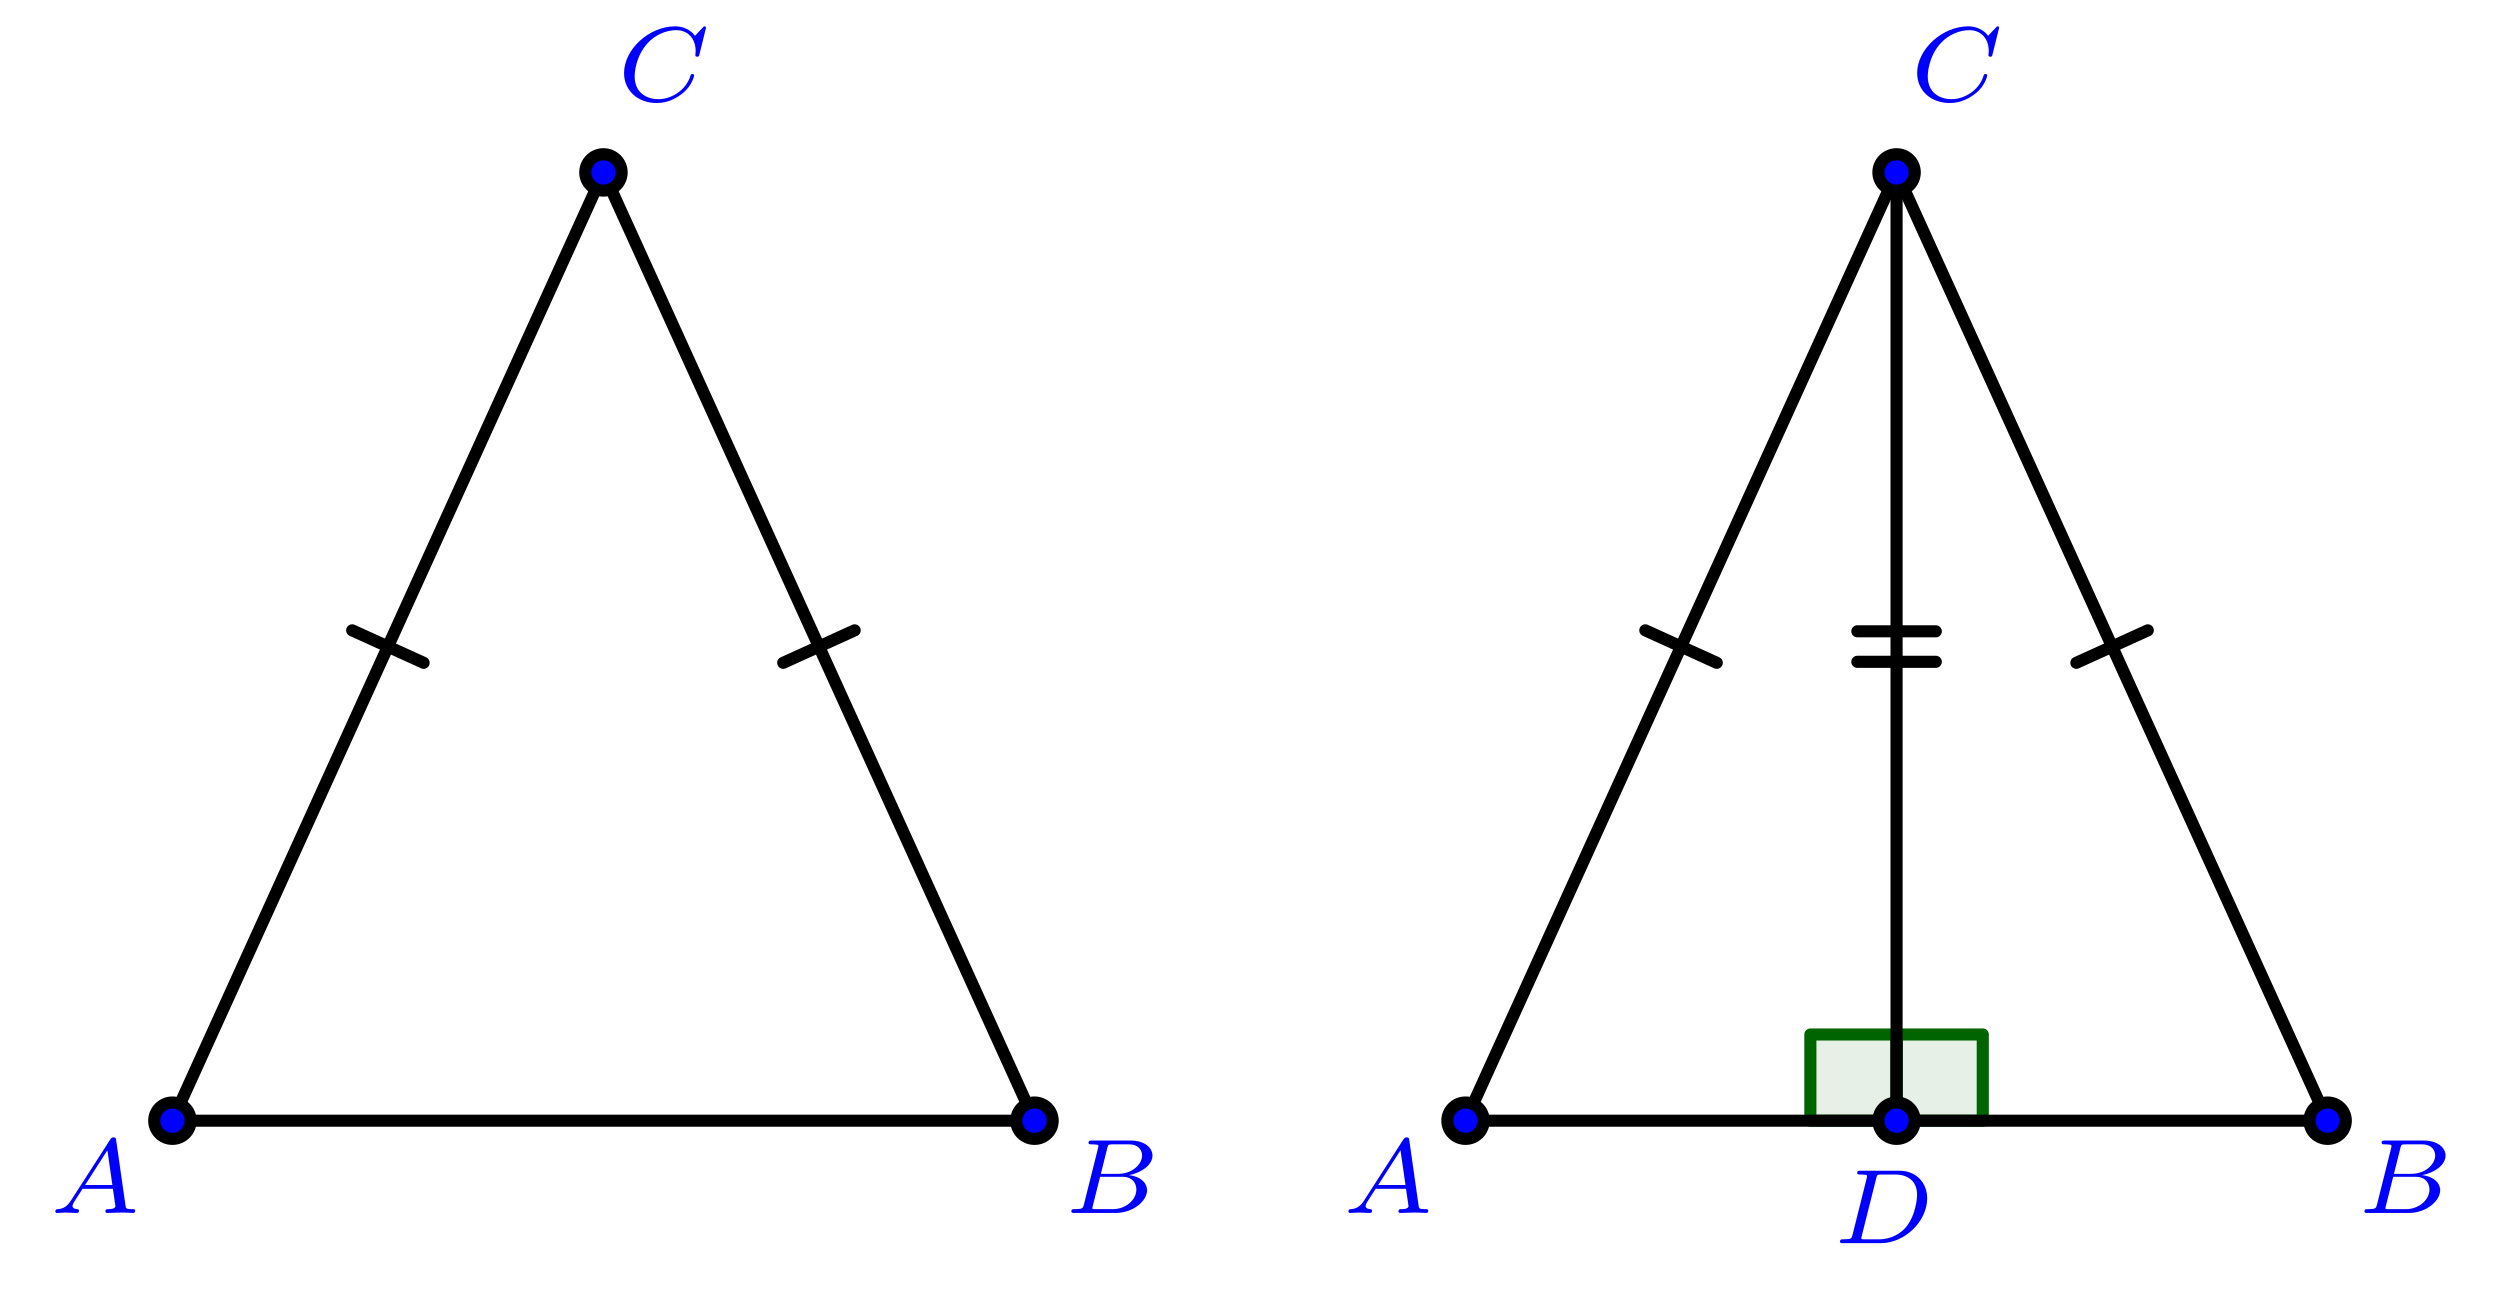
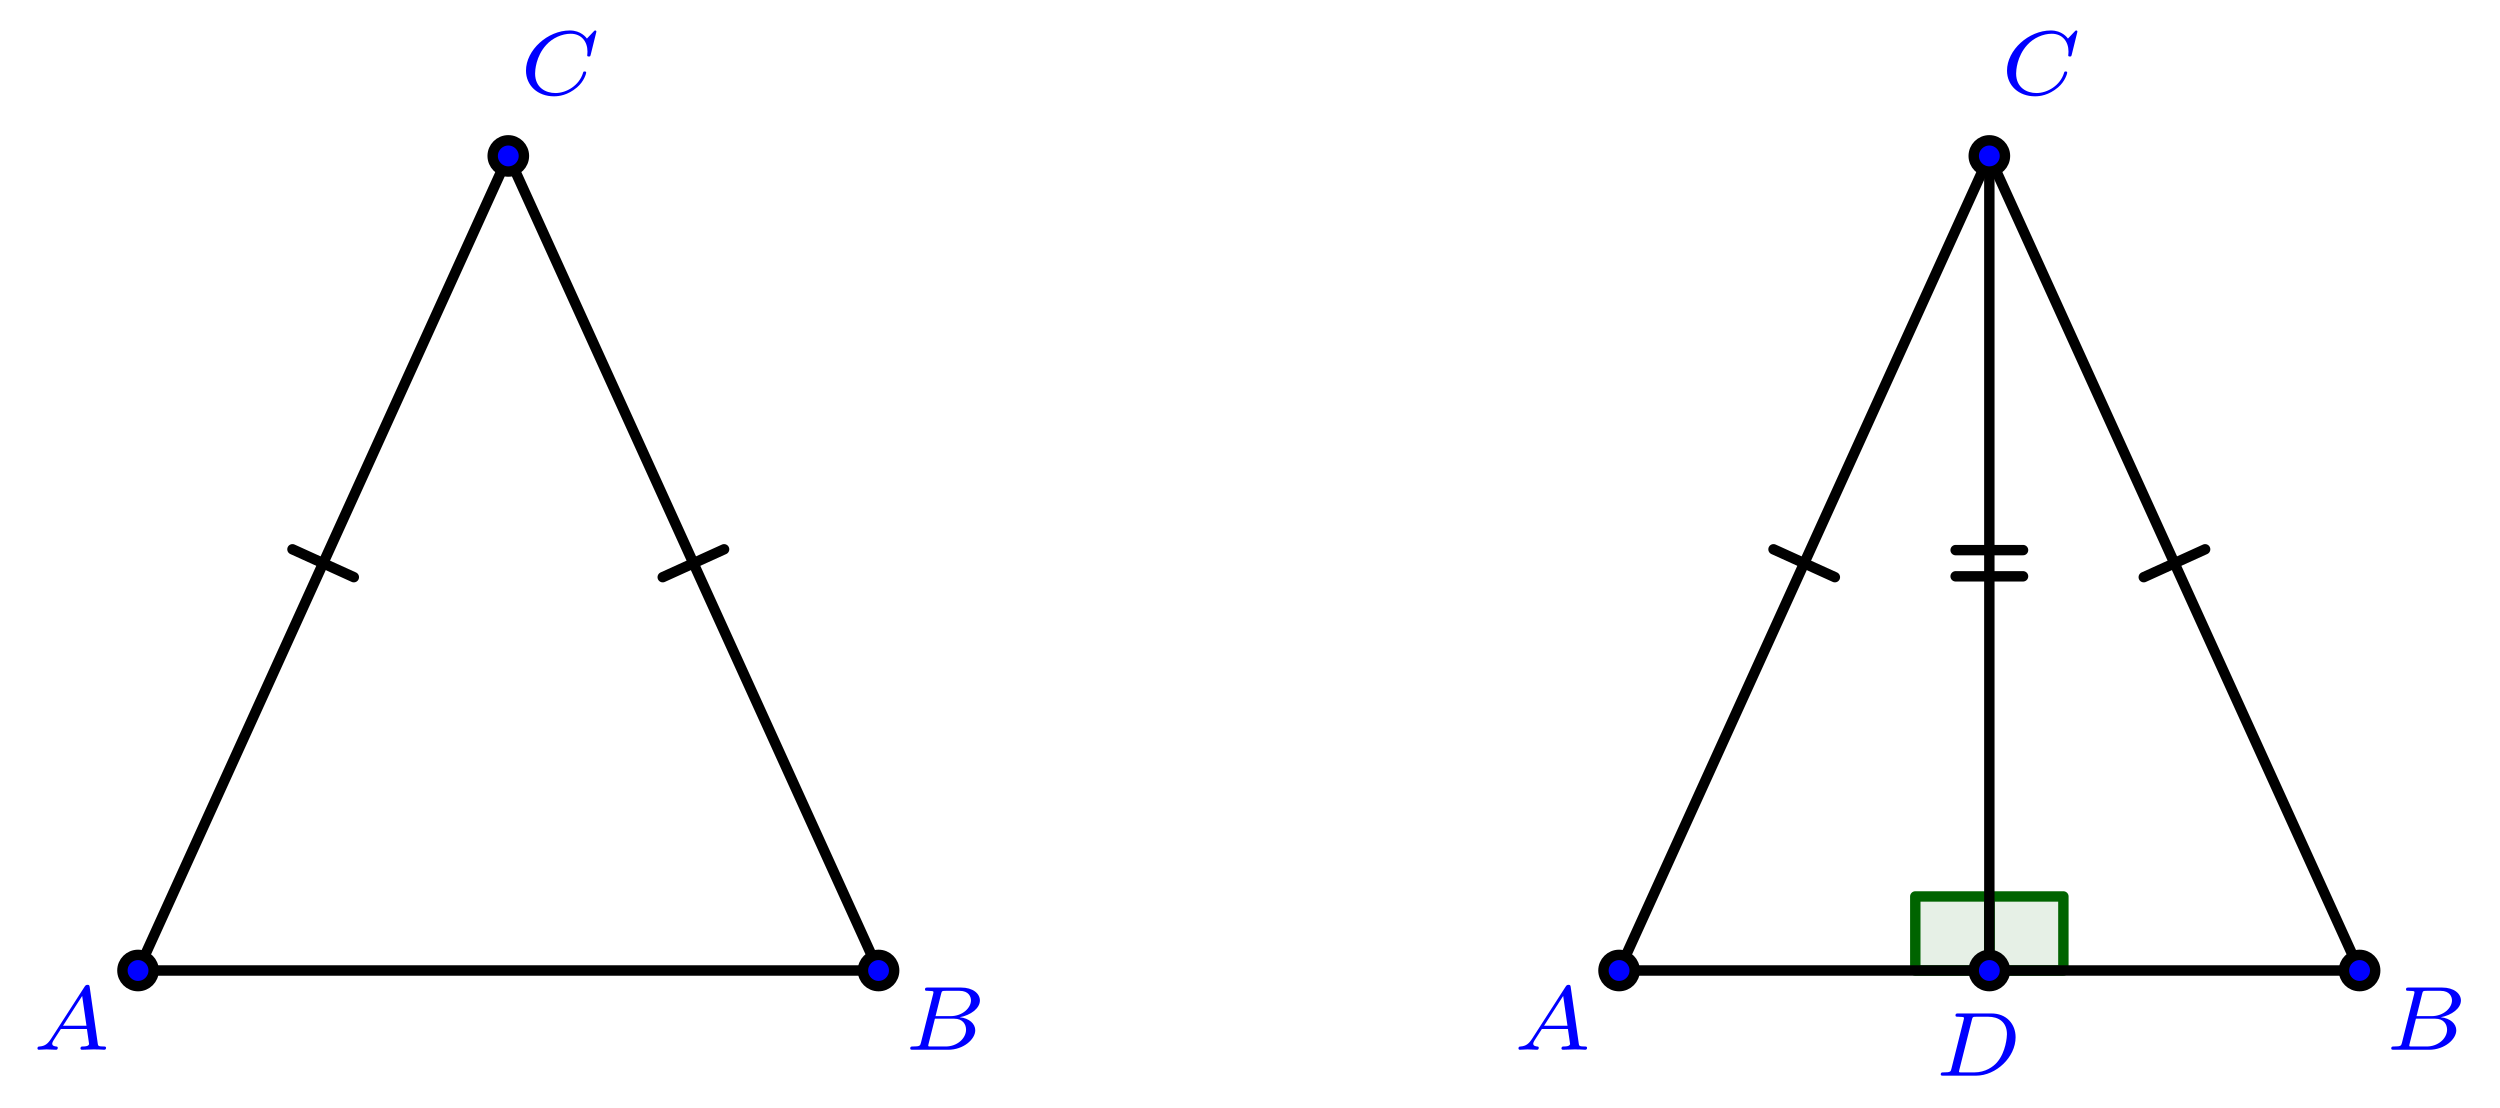
- <svg xmlns="http://www.w3.org/2000/svg" xmlns:xlink="http://www.w3.org/1999/xlink" version="1.1" width="164.409pt" height="85.039pt" viewBox="0 0 164.409 85.039">
+ <svg xmlns="http://www.w3.org/2000/svg" xmlns:xlink="http://www.w3.org/1999/xlink" version="1.1" width="191.398pt" height="84.823pt" viewBox="0 0 191.398 84.823">
  <g enable-background="new">
-     <clipPath id="cp0">
-       <path transform="matrix(1,0,0,-1,11.338,73.70101)" d="M -11.339 -11.339 L -11.339 73.702 L 153.073 73.702 L 153.073 -11.339 Z M 153.073 73.702 " />
-     </clipPath>
-     <g clip-path="url(#cp0)">
-       <path transform="matrix(1,0,0,-1,11.338,73.70101)" stroke-width=".797" stroke-linecap="round" stroke-linejoin="round" fill="none" stroke="#000000" d="M 0 0 L 28.347 62.363 " />
-       <path transform="matrix(1,0,0,-1,11.338,73.70101)" stroke-width=".797" stroke-linecap="round" stroke-linejoin="round" fill="none" stroke="#000000" d="M 11.823 32.247 L 16.52 30.113 " />
-       <path transform="matrix(1,0,0,-1,11.338,73.70101)" stroke-width=".797" stroke-linecap="round" stroke-linejoin="round" fill="none" stroke="#000000" d="M 28.347 62.363 L 56.694 0 " />
-       <path transform="matrix(1,0,0,-1,11.338,73.70101)" stroke-width=".797" stroke-linecap="round" stroke-linejoin="round" fill="none" stroke="#000000" d="M 44.867 32.247 L 40.17 30.113 " />
-       <path transform="matrix(1,0,0,-1,11.338,73.70101)" stroke-width=".797" stroke-linecap="round" stroke-linejoin="round" fill="none" stroke="#000000" d="M 0 0 L 56.694 0 " />
-       <path transform="matrix(1,0,0,-1,11.338,73.70101)" d="M 1.196 0 C 1.196 .66 .66 1.196 0 1.196 C -.66 1.196 -1.196 .66 -1.196 0 C -1.196 -.66 -.66 -1.196 0 -1.196 C .66 -1.196 1.196 -.66 1.196 0 Z M 0 0 " fill="#0000ff" />
-       <path transform="matrix(1,0,0,-1,11.338,73.70101)" stroke-width=".797" stroke-linecap="round" stroke-linejoin="round" fill="none" stroke="#000000" d="M 1.196 0 C 1.196 .66 .66 1.196 0 1.196 C -.66 1.196 -1.196 .66 -1.196 0 C -1.196 -.66 -.66 -1.196 0 -1.196 C .66 -1.196 1.196 -.66 1.196 0 Z M 0 0 " />
-       <symbol id="font_1_1">
-         <path d="M .149 .12 C .114 .066 .082 .04 .023 .036 C .013 .035 0 .035 0 .015 C 0 .004 .009 0 .014 0 C .04 0 .073 .004 .1 .004 C .132 .004 .173 0 .203 0 C .208 0 .223 0 .223 .022 C .223 .035 .21 .036 .206 .036 C .198 .037 .162 .039 .162 .066 C .162 .078 .172 .095 .177 .104 L .257 .228 L .543 .228 L .567 .062 C .563 .052 .557 .036 .498 .036 C .486 .036 .472 .036 .472 .014 C .472 .01 .475 0 .488 0 C .517 0 .588 .004 .617 .004 C .635 .004 .658 .003 .676 .003 C .694 .002 .715 0 .733 0 C .746 0 .753 .008 .753 .021 C .753 .036 .741 .036 .725 .036 C .667 .036 .665 .044 .662 .068 L .574 .685 C .571 .706 .569 .713 .55 .713 C .531 .713 .525 .704 .516 .69 L .149 .12 M .281 .264 L .491 .591 L .538 .264 L .281 .264 Z " />
-       </symbol>
-       <use xlink:href="#font_1_1" transform="matrix(6.9738,0,0,-6.9738,3.638507,79.76901)" fill="#0000ff" />
-       <path transform="matrix(1,0,0,-1,11.338,73.70101)" d="M 57.889 0 C 57.889 .66 57.354 1.196 56.694 1.196 C 56.033 1.196 55.498 .66 55.498 0 C 55.498 -.66 56.033 -1.196 56.694 -1.196 C 57.354 -1.196 57.889 -.66 57.889 0 Z M 56.694 0 " fill="#0000ff" />
-       <path transform="matrix(1,0,0,-1,11.338,73.70101)" stroke-width=".797" stroke-linecap="round" stroke-linejoin="round" fill="none" stroke="#000000" d="M 57.889 0 C 57.889 .66 57.354 1.196 56.694 1.196 C 56.033 1.196 55.498 .66 55.498 0 C 55.498 -.66 56.033 -1.196 56.694 -1.196 C 57.354 -1.196 57.889 -.66 57.889 0 Z M 56.694 0 " />
-       <symbol id="font_1_2">
-         <path d="M .118 .078 C .109 .044 .107 .036 .03 .036 C .013 .036 0 .036 0 .015 C 0 0 .012 0 .03 0 L .417 0 C .585 0 .714 .115 .714 .214 C .714 .285 .649 .346 .543 .357 C .664 .379 .765 .455 .765 .541 C .765 .617 .688 .683 .558 .683 L .194 .683 C .175 .683 .162 .683 .162 .661 C .162 .647 .174 .647 .194 .647 C .195 .647 .214 .647 .232 .645 C .253 .643 .255 .641 .255 .631 C .255 .629 .255 .624 .251 .609 L .118 .078 M .278 .369 L .339 .613 C .347 .644 .348 .647 .39 .647 L .542 .647 C .644 .647 .667 .58 .667 .542 C .667 .461 .576 .369 .442 .369 L .278 .369 M .23 .036 C .199 .036 .198 .037 .198 .046 C .198 .047 .198 .052 .202 .067 L .271 .341 L .483 .341 C .577 .341 .613 .279 .613 .221 C .613 .122 .512 .036 .391 .036 L .23 .036 Z " />
-       </symbol>
-       <use xlink:href="#font_1_2" transform="matrix(6.9738,0,0,-6.9738,70.45612,79.76901)" fill="#0000ff" />
-       <path transform="matrix(1,0,0,-1,11.338,73.70101)" d="M 29.542 62.363 C 29.542 63.023 29.007 63.558 28.347 63.558 C 27.687 63.558 27.151 63.023 27.151 62.363 C 27.151 61.703 27.687 61.167 28.347 61.167 C 29.007 61.167 29.542 61.703 29.542 62.363 Z M 28.347 62.363 " fill="#0000ff" />
-       <path transform="matrix(1,0,0,-1,11.338,73.70101)" stroke-width=".797" stroke-linecap="round" stroke-linejoin="round" fill="none" stroke="#000000" d="M 29.542 62.363 C 29.542 63.023 29.007 63.558 28.347 63.558 C 27.687 63.558 27.151 63.023 27.151 62.363 C 27.151 61.703 27.687 61.167 28.347 61.167 C 29.007 61.167 29.542 61.703 29.542 62.363 Z M 28.347 62.363 " />
-       <symbol id="font_1_3">
-         <path d="M .773 .71 C .773 .715 .77 .723 .76 .723 C .753 .723 .751 .721 .742 .711 L .669 .634 C .66 .646 .604 .723 .481 .723 C .238 .723 0 .508 0 .282 C 0 .119 .128 0 .307 0 C .361 0 .457 .011 .56 .098 C .639 .165 .661 .252 .661 .26 C .661 .273 .649 .273 .644 .273 C .631 .273 .629 .268 .626 .257 C .585 .12 .445 .036 .324 .036 C .218 .036 .1 .093 .1 .251 C .1 .28 .107 .438 .222 .564 C .291 .641 .396 .687 .491 .687 C .607 .687 .675 .603 .675 .491 C .675 .463 .672 .456 .672 .45 C .672 .437 .685 .437 .69 .437 C .706 .437 .706 .44 .711 .459 L .773 .71 Z " />
-       </symbol>
-       <use xlink:href="#font_1_3" transform="matrix(6.9738,0,0,-6.9738,41.04017,6.774478)" fill="#0000ff" />
-       <path transform="matrix(1,0,0,-1,11.338,73.70101)" d="M 113.387 5.669 L 107.718 5.669 L 107.718 0 L 113.387 0 Z " fill="#006400" fill-opacity=".1" />
-       <path transform="matrix(1,0,0,-1,11.338,73.70101)" stroke-width=".797" stroke-linecap="round" stroke-linejoin="round" fill="none" stroke="#006400" d="M 113.387 5.669 L 107.718 5.669 L 107.718 0 L 113.387 0 Z " />
-       <path transform="matrix(1,0,0,-1,11.338,73.70101)" d="M 119.056 0 L 119.056 5.669 L 113.387 5.669 L 113.387 0 Z " fill="#006400" fill-opacity=".1" />
-       <path transform="matrix(1,0,0,-1,11.338,73.70101)" stroke-width=".797" stroke-linecap="round" stroke-linejoin="round" fill="none" stroke="#006400" d="M 119.056 0 L 119.056 5.669 L 113.387 5.669 L 113.387 0 Z " />
-       <path transform="matrix(1,0,0,-1,11.338,73.70101)" stroke-width=".797" stroke-linecap="round" stroke-linejoin="round" fill="none" stroke="#000000" d="M 85.04 0 L 113.387 62.363 " />
-       <path transform="matrix(1,0,0,-1,11.338,73.70101)" stroke-width=".797" stroke-linecap="round" stroke-linejoin="round" fill="none" stroke="#000000" d="M 96.864 32.247 L 101.561 30.113 " />
-       <path transform="matrix(1,0,0,-1,11.338,73.70101)" stroke-width=".797" stroke-linecap="round" stroke-linejoin="round" fill="none" stroke="#000000" d="M 113.387 62.363 L 141.734 0 " />
-       <path transform="matrix(1,0,0,-1,11.338,73.70101)" stroke-width=".797" stroke-linecap="round" stroke-linejoin="round" fill="none" stroke="#000000" d="M 129.908 32.247 L 125.211 30.113 " />
-       <path transform="matrix(1,0,0,-1,11.338,73.70101)" stroke-width=".797" stroke-linecap="round" stroke-linejoin="round" fill="none" stroke="#000000" d="M 85.04 0 L 141.734 0 " />
-       <path transform="matrix(1,0,0,-1,11.338,73.70101)" stroke-width=".797" stroke-linecap="round" stroke-linejoin="round" fill="none" stroke="#000000" d="M 113.387 62.363 L 113.387 0 " />
-       <path transform="matrix(1,0,0,-1,11.338,73.70101)" stroke-width=".797" stroke-linecap="round" stroke-linejoin="round" fill="none" stroke="#000000" d="M 115.967 32.185 L 110.808 32.185 " />
-       <path transform="matrix(1,0,0,-1,11.338,73.70101)" stroke-width=".797" stroke-linecap="round" stroke-linejoin="round" fill="none" stroke="#000000" d="M 115.967 30.178 L 110.808 30.178 " />
-       <path transform="matrix(1,0,0,-1,11.338,73.70101)" d="M 86.236 0 C 86.236 .66 85.701 1.196 85.04 1.196 C 84.38 1.196 83.845 .66 83.845 0 C 83.845 -.66 84.38 -1.196 85.04 -1.196 C 85.701 -1.196 86.236 -.66 86.236 0 Z M 85.04 0 " fill="#0000ff" />
-       <path transform="matrix(1,0,0,-1,11.338,73.70101)" stroke-width=".797" stroke-linecap="round" stroke-linejoin="round" fill="none" stroke="#000000" d="M 86.236 0 C 86.236 .66 85.701 1.196 85.04 1.196 C 84.38 1.196 83.845 .66 83.845 0 C 83.845 -.66 84.38 -1.196 85.04 -1.196 C 85.701 -1.196 86.236 -.66 86.236 0 Z M 85.04 0 " />
-       <use xlink:href="#font_1_1" transform="matrix(6.9738,0,0,-6.9738,88.67751,79.76901)" fill="#0000ff" />
-       <path transform="matrix(1,0,0,-1,11.338,73.70101)" d="M 142.93 0 C 142.93 .66 142.394 1.196 141.734 1.196 C 141.074 1.196 140.539 .66 140.539 0 C 140.539 -.66 141.074 -1.196 141.734 -1.196 C 142.394 -1.196 142.93 -.66 142.93 0 Z M 141.734 0 " fill="#0000ff" />
-       <path transform="matrix(1,0,0,-1,11.338,73.70101)" stroke-width=".797" stroke-linecap="round" stroke-linejoin="round" fill="none" stroke="#000000" d="M 142.93 0 C 142.93 .66 142.394 1.196 141.734 1.196 C 141.074 1.196 140.539 .66 140.539 0 C 140.539 -.66 141.074 -1.196 141.734 -1.196 C 142.394 -1.196 142.93 -.66 142.93 0 Z M 141.734 0 " />
-       <use xlink:href="#font_1_2" transform="matrix(6.9738,0,0,-6.9738,155.4951,79.76901)" fill="#0000ff" />
-       <path transform="matrix(1,0,0,-1,11.338,73.70101)" d="M 114.583 62.363 C 114.583 63.023 114.047 63.558 113.387 63.558 C 112.727 63.558 112.192 63.023 112.192 62.363 C 112.192 61.703 112.727 61.167 113.387 61.167 C 114.047 61.167 114.583 61.703 114.583 62.363 Z M 113.387 62.363 " fill="#0000ff" />
-       <path transform="matrix(1,0,0,-1,11.338,73.70101)" stroke-width=".797" stroke-linecap="round" stroke-linejoin="round" fill="none" stroke="#000000" d="M 114.583 62.363 C 114.583 63.023 114.047 63.558 113.387 63.558 C 112.727 63.558 112.192 63.023 112.192 62.363 C 112.192 61.703 112.727 61.167 113.387 61.167 C 114.047 61.167 114.583 61.703 114.583 62.363 Z M 113.387 62.363 " />
-       <use xlink:href="#font_1_3" transform="matrix(6.9738,0,0,-6.9738,126.0792,6.774478)" fill="#0000ff" />
-       <path transform="matrix(1,0,0,-1,11.338,73.70101)" d="M 114.583 0 C 114.583 .66 114.047 1.196 113.387 1.196 C 112.727 1.196 112.192 .66 112.192 0 C 112.192 -.66 112.727 -1.196 113.387 -1.196 C 114.047 -1.196 114.583 -.66 114.583 0 Z M 113.387 0 " fill="#0000ff" />
-       <path transform="matrix(1,0,0,-1,11.338,73.70101)" stroke-width=".797" stroke-linecap="round" stroke-linejoin="round" fill="none" stroke="#000000" d="M 114.583 0 C 114.583 .66 114.047 1.196 113.387 1.196 C 112.727 1.196 112.192 .66 112.192 0 C 112.192 -.66 112.727 -1.196 113.387 -1.196 C 114.047 -1.196 114.583 -.66 114.583 0 Z M 113.387 0 " />
-       <symbol id="font_1_4">
-         <path d="M .118 .078 C .11 .044 .108 .036 .03 .036 C .012 .036 0 .036 0 .014 C 0 0 .012 0 .03 0 L .387 0 C .609 0 .822 .204 .822 .422 C .822 .568 .721 .683 .558 .683 L .194 .683 C .174 .683 .162 .683 .162 .661 C .162 .647 .173 .647 .195 .647 C .211 .647 .215 .647 .233 .645 C .253 .643 .255 .641 .255 .631 C .255 .629 .255 .624 .251 .609 L .118 .078 M .342 .613 C .35 .644 .351 .647 .393 .647 L .521 .647 C .633 .647 .727 .591 .727 .455 C .727 .432 .717 .259 .617 .145 C .578 .1 .492 .036 .369 .036 L .233 .036 C .202 .036 .201 .037 .201 .046 C .201 .047 .201 .052 .205 .067 L .342 .613 Z " />
-       </symbol>
-       <use xlink:href="#font_1_4" transform="matrix(6.9738,0,0,-6.9738,121.0051,81.75301)" fill="#0000ff" />
-     </g>
+     <path transform="matrix(1,0,0,-1,10.568,74.301)" stroke-width=".797" stroke-linecap="round" stroke-linejoin="round" fill="none" stroke="#000000" d="M 0 0 L 28.347 62.363 L 56.694 0 Z " />
+     <path transform="matrix(1,0,0,-1,10.568,74.301)" stroke-width=".797" stroke-linecap="round" stroke-linejoin="round" fill="none" stroke="#000000" d="M 11.823 32.247 L 16.52 30.113 " />
+     <path transform="matrix(1,0,0,-1,10.568,74.301)" stroke-width=".797" stroke-linecap="round" stroke-linejoin="round" fill="none" stroke="#000000" d="M 44.867 32.247 L 40.17 30.113 " />
+     <path transform="matrix(1,0,0,-1,10.568,74.301)" d="M 1.196 0 C 1.196 .66 .66 1.196 0 1.196 C -.66 1.196 -1.196 .66 -1.196 0 C -1.196 -.66 -.66 -1.196 0 -1.196 C .66 -1.196 1.196 -.66 1.196 0 Z M 0 0 " fill="#0000ff" />
+     <path transform="matrix(1,0,0,-1,10.568,74.301)" stroke-width=".797" stroke-linecap="round" stroke-linejoin="round" fill="none" stroke="#000000" d="M 1.196 0 C 1.196 .66 .66 1.196 0 1.196 C -.66 1.196 -1.196 .66 -1.196 0 C -1.196 -.66 -.66 -1.196 0 -1.196 C .66 -1.196 1.196 -.66 1.196 0 Z M 0 0 " />
+     <symbol id="font_0_1">
+       <path d="M .149 .12 C .114 .066 .082 .04 .023 .036 C .013 .035 0 .035 0 .015 C 0 .004 .009 0 .014 0 C .04 0 .073 .004 .1 .004 C .132 .004 .173 0 .203 0 C .208 0 .223 0 .223 .022 C .223 .035 .21 .036 .206 .036 C .198 .037 .162 .039 .162 .066 C .162 .078 .172 .095 .177 .104 L .257 .228 L .543 .228 L .567 .062 C .563 .052 .557 .036 .498 .036 C .486 .036 .472 .036 .472 .014 C .472 .01 .475 0 .488 0 C .517 0 .588 .004 .617 .004 C .635 .004 .658 .003 .676 .003 C .694 .002 .715 0 .733 0 C .746 0 .753 .008 .753 .021 C .753 .036 .741 .036 .725 .036 C .667 .036 .665 .044 .662 .068 L .574 .685 C .571 .706 .569 .713 .55 .713 C .531 .713 .525 .704 .516 .69 L .149 .12 M .281 .264 L .491 .591 L .538 .264 L .281 .264 Z " />
+     </symbol>
+     <use xlink:href="#font_0_1" transform="matrix(6.9738,0,0,-6.9738,2.867507,80.369)" fill="#0000ff" />
+     <path transform="matrix(1,0,0,-1,10.568,74.301)" d="M 57.889 0 C 57.889 .66 57.354 1.196 56.694 1.196 C 56.033 1.196 55.498 .66 55.498 0 C 55.498 -.66 56.033 -1.196 56.694 -1.196 C 57.354 -1.196 57.889 -.66 57.889 0 Z M 56.694 0 " fill="#0000ff" />
+     <path transform="matrix(1,0,0,-1,10.568,74.301)" stroke-width=".797" stroke-linecap="round" stroke-linejoin="round" fill="none" stroke="#000000" d="M 57.889 0 C 57.889 .66 57.354 1.196 56.694 1.196 C 56.033 1.196 55.498 .66 55.498 0 C 55.498 -.66 56.033 -1.196 56.694 -1.196 C 57.354 -1.196 57.889 -.66 57.889 0 Z M 56.694 0 " />
+     <symbol id="font_0_2">
+       <path d="M .118 .078 C .109 .044 .107 .036 .03 .036 C .013 .036 0 .036 0 .015 C 0 0 .012 0 .03 0 L .417 0 C .585 0 .714 .115 .714 .214 C .714 .285 .649 .346 .543 .357 C .664 .379 .765 .455 .765 .541 C .765 .617 .688 .683 .558 .683 L .194 .683 C .175 .683 .162 .683 .162 .661 C .162 .647 .174 .647 .194 .647 C .195 .647 .214 .647 .232 .645 C .253 .643 .255 .641 .255 .631 C .255 .629 .255 .624 .251 .609 L .118 .078 M .278 .369 L .339 .613 C .347 .644 .348 .647 .39 .647 L .542 .647 C .644 .647 .667 .58 .667 .542 C .667 .461 .576 .369 .442 .369 L .278 .369 M .23 .036 C .199 .036 .198 .037 .198 .046 C .198 .047 .198 .052 .202 .067 L .271 .341 L .483 .341 C .577 .341 .613 .279 .613 .221 C .613 .122 .512 .036 .391 .036 L .23 .036 Z " />
+     </symbol>
+     <use xlink:href="#font_0_2" transform="matrix(6.9738,0,0,-6.9738,69.68511,80.369)" fill="#0000ff" />
+     <path transform="matrix(1,0,0,-1,10.568,74.301)" d="M 29.542 62.363 C 29.542 63.023 29.007 63.558 28.347 63.558 C 27.687 63.558 27.151 63.023 27.151 62.363 C 27.151 61.703 27.687 61.167 28.347 61.167 C 29.007 61.167 29.542 61.703 29.542 62.363 Z M 28.347 62.363 " fill="#0000ff" />
+     <path transform="matrix(1,0,0,-1,10.568,74.301)" stroke-width=".797" stroke-linecap="round" stroke-linejoin="round" fill="none" stroke="#000000" d="M 29.542 62.363 C 29.542 63.023 29.007 63.558 28.347 63.558 C 27.687 63.558 27.151 63.023 27.151 62.363 C 27.151 61.703 27.687 61.167 28.347 61.167 C 29.007 61.167 29.542 61.703 29.542 62.363 Z M 28.347 62.363 " />
+     <symbol id="font_0_3">
+       <path d="M .773 .71 C .773 .715 .77 .723 .76 .723 C .753 .723 .751 .721 .742 .711 L .669 .634 C .66 .646 .604 .723 .481 .723 C .238 .723 0 .508 0 .282 C 0 .119 .128 0 .307 0 C .361 0 .457 .011 .56 .098 C .639 .165 .661 .252 .661 .26 C .661 .273 .649 .273 .644 .273 C .631 .273 .629 .268 .626 .257 C .585 .12 .445 .036 .324 .036 C .218 .036 .1 .093 .1 .251 C .1 .28 .107 .438 .222 .564 C .291 .641 .396 .687 .491 .687 C .607 .687 .675 .603 .675 .491 C .675 .463 .672 .456 .672 .45 C .672 .437 .685 .437 .69 .437 C .706 .437 .706 .44 .711 .459 L .773 .71 Z " />
+     </symbol>
+     <use xlink:href="#font_0_3" transform="matrix(6.9738,0,0,-6.9738,40.26917,7.374469)" fill="#0000ff" />
+     <path transform="matrix(1,0,0,-1,10.568,74.301)" d="M 141.734 5.669 L 136.065 5.669 L 136.065 0 L 141.734 0 Z " fill="#006400" fill-opacity=".1" />
+     <path transform="matrix(1,0,0,-1,10.568,74.301)" stroke-width=".797" stroke-linecap="round" stroke-linejoin="round" fill="none" stroke="#006400" d="M 141.734 5.669 L 136.065 5.669 L 136.065 0 L 141.734 0 Z " />
+     <path transform="matrix(1,0,0,-1,10.568,74.301)" d="M 147.403 0 L 147.403 5.669 L 141.734 5.669 L 141.734 0 Z " fill="#006400" fill-opacity=".1" />
+     <path transform="matrix(1,0,0,-1,10.568,74.301)" stroke-width=".797" stroke-linecap="round" stroke-linejoin="round" fill="none" stroke="#006400" d="M 147.403 0 L 147.403 5.669 L 141.734 5.669 L 141.734 0 Z " />
+     <path transform="matrix(1,0,0,-1,10.568,74.301)" stroke-width=".797" stroke-linecap="round" stroke-linejoin="round" fill="none" stroke="#000000" d="M 113.387 0 L 141.734 62.363 L 170.081 0 Z " />
+     <path transform="matrix(1,0,0,-1,10.568,74.301)" stroke-width=".797" stroke-linecap="round" stroke-linejoin="round" fill="none" stroke="#000000" d="M 125.211 32.247 L 129.908 30.113 " />
+     <path transform="matrix(1,0,0,-1,10.568,74.301)" stroke-width=".797" stroke-linecap="round" stroke-linejoin="round" fill="none" stroke="#000000" d="M 158.254 32.247 L 153.557 30.113 " />
+     <path transform="matrix(1,0,0,-1,10.568,74.301)" stroke-width=".797" stroke-linecap="round" stroke-linejoin="round" fill="none" stroke="#000000" d="M 141.734 62.363 L 141.734 0 " />
+     <path transform="matrix(1,0,0,-1,10.568,74.301)" stroke-width=".797" stroke-linecap="round" stroke-linejoin="round" fill="none" stroke="#000000" d="M 144.314 32.185 L 139.154 32.185 " />
+     <path transform="matrix(1,0,0,-1,10.568,74.301)" stroke-width=".797" stroke-linecap="round" stroke-linejoin="round" fill="none" stroke="#000000" d="M 144.314 30.178 L 139.154 30.178 " />
+     <path transform="matrix(1,0,0,-1,10.568,74.301)" d="M 114.583 0 C 114.583 .66 114.047 1.196 113.387 1.196 C 112.727 1.196 112.192 .66 112.192 0 C 112.192 -.66 112.727 -1.196 113.387 -1.196 C 114.047 -1.196 114.583 -.66 114.583 0 Z M 113.387 0 " fill="#0000ff" />
+     <path transform="matrix(1,0,0,-1,10.568,74.301)" stroke-width=".797" stroke-linecap="round" stroke-linejoin="round" fill="none" stroke="#000000" d="M 114.583 0 C 114.583 .66 114.047 1.196 113.387 1.196 C 112.727 1.196 112.192 .66 112.192 0 C 112.192 -.66 112.727 -1.196 113.387 -1.196 C 114.047 -1.196 114.583 -.66 114.583 0 Z M 113.387 0 " />
+     <use xlink:href="#font_0_1" transform="matrix(6.9738,0,0,-6.9738,116.2525,80.369)" fill="#0000ff" />
+     <path transform="matrix(1,0,0,-1,10.568,74.301)" d="M 171.276 0 C 171.276 .66 170.741 1.196 170.081 1.196 C 169.421 1.196 168.885 .66 168.885 0 C 168.885 -.66 169.421 -1.196 170.081 -1.196 C 170.741 -1.196 171.276 -.66 171.276 0 Z M 170.081 0 " fill="#0000ff" />
+     <path transform="matrix(1,0,0,-1,10.568,74.301)" stroke-width=".797" stroke-linecap="round" stroke-linejoin="round" fill="none" stroke="#000000" d="M 171.276 0 C 171.276 .66 170.741 1.196 170.081 1.196 C 169.421 1.196 168.885 .66 168.885 0 C 168.885 -.66 169.421 -1.196 170.081 -1.196 C 170.741 -1.196 171.276 -.66 171.276 0 Z M 170.081 0 " />
+     <use xlink:href="#font_0_2" transform="matrix(6.9738,0,0,-6.9738,183.0711,80.369)" fill="#0000ff" />
+     <path transform="matrix(1,0,0,-1,10.568,74.301)" d="M 142.93 62.363 C 142.93 63.023 142.394 63.558 141.734 63.558 C 141.074 63.558 140.539 63.023 140.539 62.363 C 140.539 61.703 141.074 61.167 141.734 61.167 C 142.394 61.167 142.93 61.703 142.93 62.363 Z M 141.734 62.363 " fill="#0000ff" />
+     <path transform="matrix(1,0,0,-1,10.568,74.301)" stroke-width=".797" stroke-linecap="round" stroke-linejoin="round" fill="none" stroke="#000000" d="M 142.93 62.363 C 142.93 63.023 142.394 63.558 141.734 63.558 C 141.074 63.558 140.539 63.023 140.539 62.363 C 140.539 61.703 141.074 61.167 141.734 61.167 C 142.394 61.167 142.93 61.703 142.93 62.363 Z M 141.734 62.363 " />
+     <use xlink:href="#font_0_3" transform="matrix(6.9738,0,0,-6.9738,153.6551,7.374469)" fill="#0000ff" />
+     <path transform="matrix(1,0,0,-1,10.568,74.301)" d="M 142.93 0 C 142.93 .66 142.394 1.196 141.734 1.196 C 141.074 1.196 140.539 .66 140.539 0 C 140.539 -.66 141.074 -1.196 141.734 -1.196 C 142.394 -1.196 142.93 -.66 142.93 0 Z M 141.734 0 " fill="#0000ff" />
+     <path transform="matrix(1,0,0,-1,10.568,74.301)" stroke-width=".797" stroke-linecap="round" stroke-linejoin="round" fill="none" stroke="#000000" d="M 142.93 0 C 142.93 .66 142.394 1.196 141.734 1.196 C 141.074 1.196 140.539 .66 140.539 0 C 140.539 -.66 141.074 -1.196 141.734 -1.196 C 142.394 -1.196 142.93 -.66 142.93 0 Z M 141.734 0 " />
+     <symbol id="font_0_4">
+       <path d="M .118 .078 C .11 .044 .108 .036 .03 .036 C .012 .036 0 .036 0 .014 C 0 0 .012 0 .03 0 L .387 0 C .609 0 .822 .204 .822 .422 C .822 .568 .721 .683 .558 .683 L .194 .683 C .174 .683 .162 .683 .162 .661 C .162 .647 .173 .647 .195 .647 C .211 .647 .215 .647 .233 .645 C .253 .643 .255 .641 .255 .631 C .255 .629 .255 .624 .251 .609 L .118 .078 M .342 .613 C .35 .644 .351 .647 .393 .647 L .521 .647 C .633 .647 .727 .591 .727 .455 C .727 .432 .717 .259 .617 .145 C .578 .1 .492 .036 .369 .036 L .233 .036 C .202 .036 .201 .037 .201 .046 C .201 .047 .201 .052 .205 .067 L .342 .613 Z " />
+     </symbol>
+     <use xlink:href="#font_0_4" transform="matrix(6.9738,0,0,-6.9738,148.5801,82.353)" fill="#0000ff" />
  </g>
</svg>
